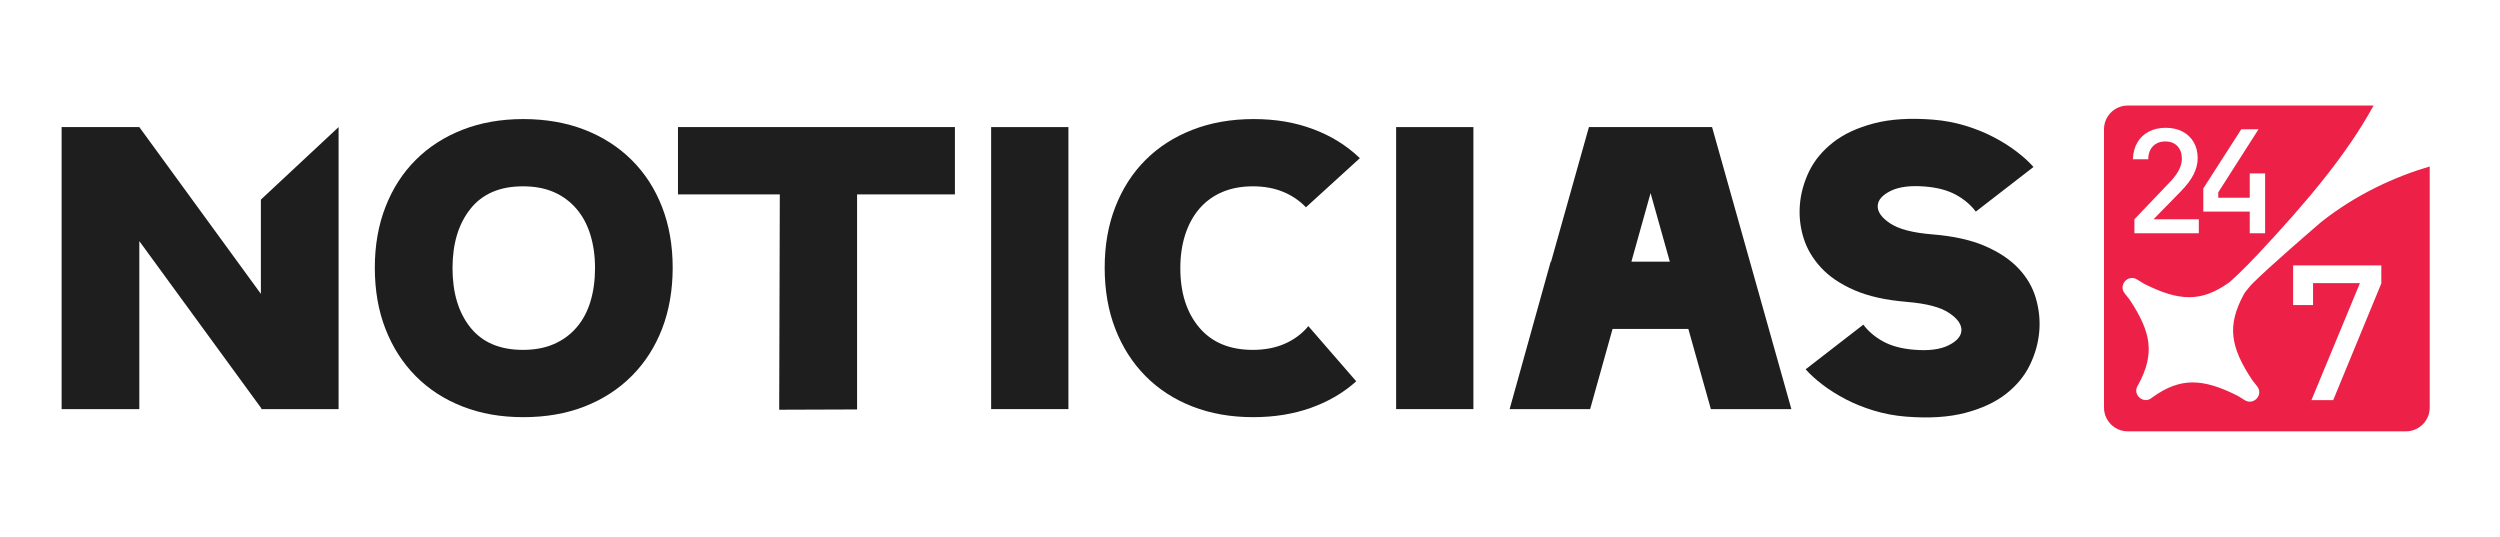
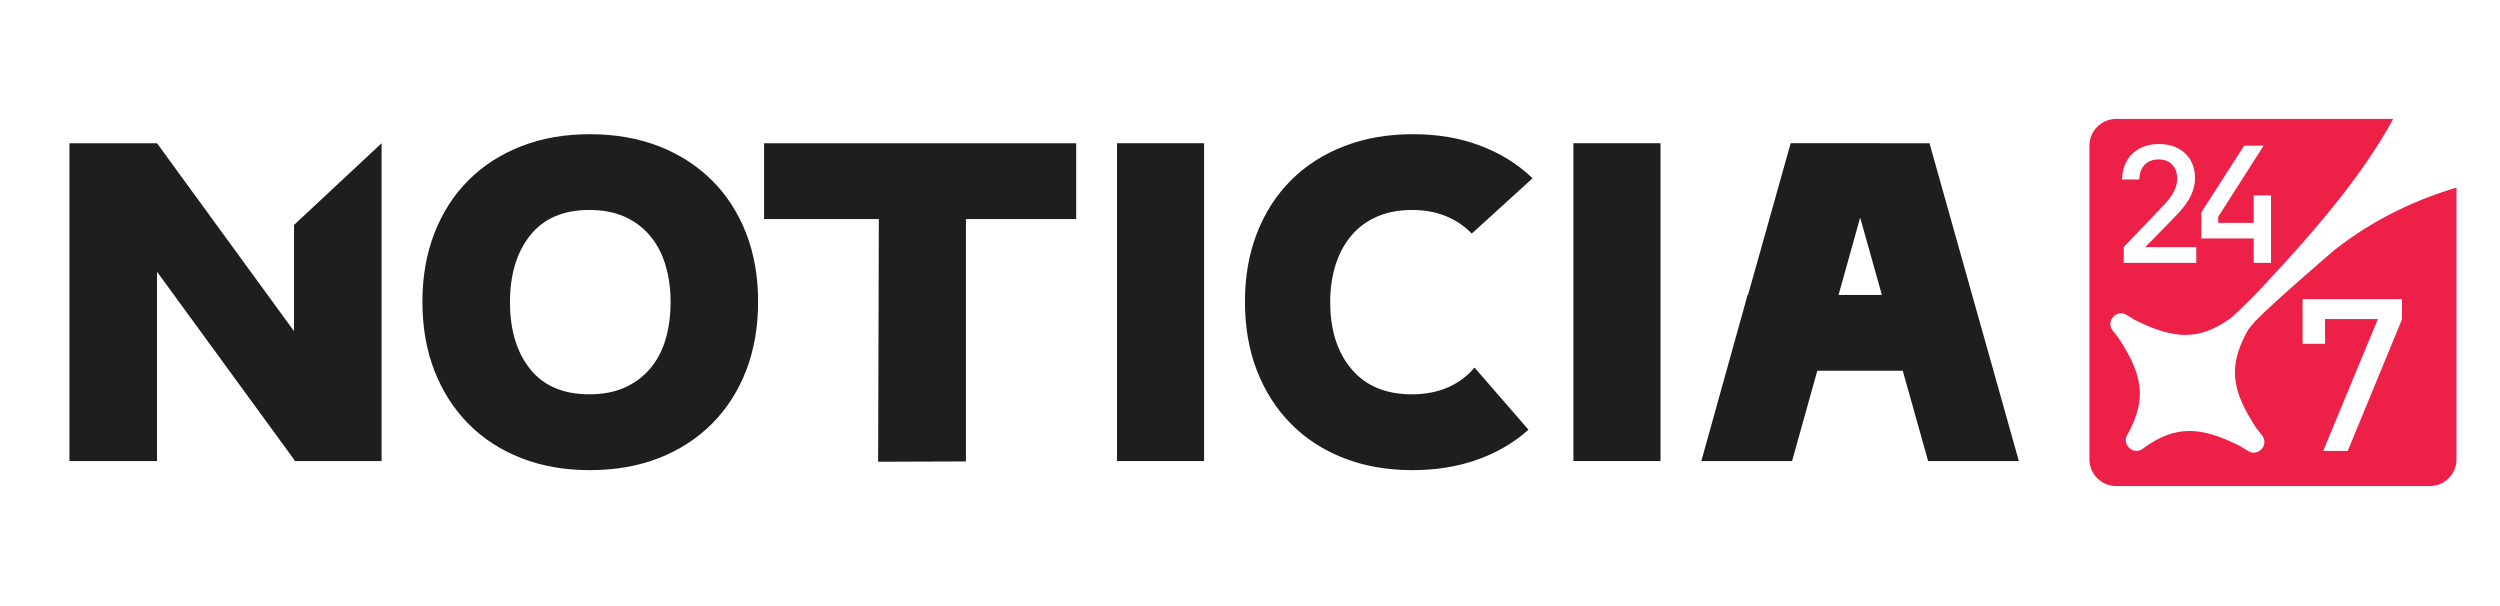
- <svg xmlns="http://www.w3.org/2000/svg" width="284" height="61" viewBox="0 0 284 61" fill="none">
+ <svg xmlns="http://www.w3.org/2000/svg" width="252" height="61" viewBox="0 0 252 61" fill="none">
  <path d="M15.827 14.438L29.637 33.384V22.674L38.464 14.438V46.474H29.685V46.381L15.827 27.39V46.474H7V14.438H15.827Z" fill="#1E1E1E" />
  <path d="M42.579 30.412C42.579 27.881 42.982 25.576 43.791 23.502C44.599 21.427 45.74 19.649 47.221 18.171C48.697 16.694 50.474 15.548 52.547 14.738C54.62 13.929 56.923 13.526 59.452 13.526C61.98 13.526 64.327 13.933 66.405 14.738C68.478 15.548 70.26 16.689 71.754 18.171C73.248 19.653 74.397 21.427 75.206 23.502C76.015 25.576 76.417 27.881 76.417 30.412C76.417 32.942 76.01 35.295 75.206 37.37C74.397 39.445 73.248 41.232 71.754 42.723C70.26 44.218 68.474 45.368 66.405 46.178C64.332 46.987 62.016 47.39 59.452 47.39C56.888 47.39 54.62 46.987 52.547 46.178C50.474 45.368 48.697 44.218 47.221 42.723C45.74 41.227 44.599 39.445 43.791 37.37C42.982 35.295 42.579 32.977 42.579 30.412ZM51.407 30.456C51.407 33.265 52.083 35.512 53.44 37.206C54.797 38.901 56.786 39.746 59.408 39.746C60.747 39.746 61.923 39.524 62.931 39.082C63.938 38.64 64.792 38.016 65.49 37.206C66.193 36.397 66.719 35.419 67.068 34.278C67.417 33.132 67.594 31.858 67.594 30.456C67.594 29.053 67.417 27.824 67.068 26.678C66.719 25.532 66.193 24.55 65.49 23.727C64.787 22.904 63.934 22.272 62.931 21.829C61.923 21.387 60.751 21.166 59.408 21.166C56.786 21.166 54.797 22.02 53.44 23.727C52.083 25.435 51.407 27.678 51.407 30.456Z" fill="#1E1E1E" />
  <path d="M77.014 14.438H108.478V22.082H97.365V46.514L88.516 46.545L88.586 22.082H77.018V14.438H77.014Z" fill="#1E1E1E" />
  <path d="M112.593 46.474V14.438H121.372V46.474H112.593Z" fill="#1E1E1E" />
  <path d="M148.354 23.546C147.62 22.785 146.754 22.197 145.746 21.785C144.738 21.374 143.597 21.166 142.316 21.166C141.034 21.166 139.84 21.387 138.819 21.829C137.798 22.272 136.936 22.904 136.233 23.727C135.53 24.55 135 25.537 134.633 26.678C134.266 27.824 134.085 29.08 134.085 30.456C134.085 33.265 134.801 35.512 136.233 37.206C137.665 38.901 139.694 39.746 142.316 39.746C143.686 39.746 144.906 39.511 145.976 39.038C147.041 38.564 147.925 37.901 148.628 37.047L154.069 43.316C152.606 44.629 150.882 45.634 148.902 46.337C146.922 47.04 144.742 47.39 142.364 47.39C139.831 47.39 137.533 46.987 135.46 46.178C133.386 45.368 131.609 44.218 130.133 42.723C128.652 41.227 127.512 39.445 126.703 37.37C125.894 35.295 125.492 32.977 125.492 30.412C125.492 27.846 125.894 25.576 126.703 23.502C127.512 21.427 128.652 19.649 130.133 18.171C131.609 16.694 133.395 15.548 135.482 14.738C137.568 13.929 139.88 13.526 142.408 13.526C144.937 13.526 147.134 13.907 149.176 14.672C151.218 15.433 152.986 16.534 154.48 17.968L148.354 23.55V23.546Z" fill="#1E1E1E" />
  <path d="M158.6 46.474V14.438H167.379V46.474H158.6Z" fill="#1E1E1E" />
  <path d="M194.498 14.438H189.604L180.503 14.433L176.202 29.726H176.158L171.636 45.965L171.494 46.474L180.596 46.478L180.64 46.474L183.186 37.37H191.797L194.356 46.478H203.502L194.493 14.442L194.498 14.438ZM185.326 29.726L187.505 21.936L189.693 29.726H185.326Z" fill="#1E1E1E" />
-   <path d="M216.608 34.291C214.239 34.101 212.254 33.658 210.658 32.964C209.063 32.27 207.794 31.411 206.853 30.385C205.911 29.359 205.252 28.235 204.877 27.014C204.501 25.789 204.364 24.541 204.466 23.263C204.567 21.984 204.925 20.684 205.526 19.445C206.132 18.206 207.038 17.118 208.245 16.172C209.452 15.229 210.994 14.508 212.869 14.017C214.743 13.526 216.988 13.385 219.601 13.592C220.878 13.694 222.098 13.924 223.261 14.278C224.423 14.632 225.493 15.061 226.461 15.57C227.429 16.074 228.296 16.618 229.06 17.202C229.825 17.782 230.475 18.37 231.005 18.967L224.45 24.041C223.897 23.294 223.155 22.657 222.218 22.139C221.281 21.622 220.1 21.303 218.668 21.188C217.028 21.055 215.737 21.219 214.796 21.679C213.859 22.139 213.364 22.688 213.311 23.329C213.253 24.028 213.722 24.709 214.708 25.369C215.693 26.028 217.298 26.448 219.517 26.625C221.917 26.82 223.915 27.262 225.511 27.956C227.107 28.651 228.375 29.5 229.321 30.513C230.267 31.522 230.917 32.645 231.275 33.884C231.633 35.123 231.766 36.366 231.664 37.613C231.558 38.923 231.204 40.201 230.599 41.453C229.993 42.705 229.087 43.802 227.88 44.749C226.673 45.691 225.131 46.412 223.256 46.903C221.382 47.394 219.137 47.536 216.524 47.328C215.247 47.226 214.027 46.996 212.864 46.642C211.702 46.288 210.632 45.859 209.664 45.35C208.696 44.842 207.829 44.302 207.065 43.718C206.3 43.134 205.65 42.55 205.12 41.953L211.675 36.879C212.228 37.627 212.97 38.259 213.907 38.781C214.845 39.299 216.029 39.617 217.457 39.732C219.097 39.865 220.388 39.701 221.329 39.241C222.271 38.781 222.761 38.233 222.814 37.591C222.872 36.892 222.403 36.211 221.418 35.552C220.432 34.893 218.827 34.472 216.608 34.296V34.291Z" fill="#1E1E1E" />
-   <path d="M263.665 25.24C263.665 25.24 257.614 30.425 255.757 32.336C255.735 32.358 255.708 32.385 255.686 32.411L255.058 33.176L254.872 33.49C252.961 37.034 253.395 39.436 255.814 43.116C255.832 43.147 255.854 43.174 255.876 43.205L256.411 43.882C257.159 44.824 256.031 46.094 255.005 45.461L254.271 45.005C254.24 44.988 254.209 44.97 254.178 44.952C250.259 42.988 247.729 42.838 244.557 45.107C244.526 45.129 244.495 45.156 244.464 45.178H244.46C243.509 45.996 242.173 44.806 242.868 43.767C242.89 43.731 242.916 43.691 242.934 43.656C244.809 40.144 244.367 37.751 241.961 34.092C241.943 34.061 241.921 34.03 241.899 34.004L241.364 33.327C240.616 32.385 241.744 31.115 242.77 31.747L243.505 32.199C243.535 32.216 243.566 32.234 243.597 32.252C247.525 34.22 250.055 34.366 253.236 32.079C253.253 32.066 253.271 32.053 253.289 32.039C253.461 31.902 254.85 30.642 256.5 28.877C262.285 22.701 266.678 17.397 269.637 11.991H241.7C240.223 11.991 239.015 13.199 239.015 14.676V46.31C239.015 47.788 240.223 48.996 241.7 48.996H273.33C274.807 48.996 276.015 47.788 276.015 46.31V18.91C272.158 20.047 267.713 22.024 263.657 25.245L263.665 25.24ZM250.29 21.414L254.611 14.681H256.571L251.993 21.852V22.466H255.571V19.697H257.318V26.497H255.571V24.037H250.294V21.414H250.29ZM242.788 16.211C243.093 15.676 243.527 15.26 244.084 14.964C244.641 14.668 245.283 14.517 246.017 14.517C246.751 14.517 247.388 14.659 247.937 14.946C248.481 15.234 248.905 15.632 249.206 16.154C249.507 16.671 249.657 17.282 249.657 17.981C249.657 18.565 249.507 19.162 249.21 19.777C248.914 20.392 248.414 21.055 247.715 21.768L244.641 24.908H249.785V26.497H242.469V24.908L246.565 20.617C247.017 20.131 247.348 19.68 247.552 19.259C247.755 18.839 247.861 18.428 247.861 18.029C247.861 17.437 247.693 16.963 247.362 16.605C247.025 16.251 246.57 16.07 245.986 16.07C245.402 16.07 244.92 16.251 244.571 16.618C244.221 16.985 244.044 17.477 244.044 18.091H242.297C242.319 17.37 242.483 16.742 242.792 16.207L242.788 16.211ZM270.521 32.185L265.05 45.457H262.577L268.089 32.163H262.763V34.658H260.498V30.151H270.517V32.185H270.521Z" fill="#ED2047" />
+   <path d="M235.267 25.24C235.267 25.24 229.216 30.425 227.359 32.336C227.337 32.358 227.31 32.385 227.288 32.411L226.66 33.176L226.474 33.49C224.563 37.034 224.997 39.436 227.416 43.116C227.434 43.147 227.456 43.174 227.478 43.205L228.013 43.882C228.761 44.824 227.633 46.094 226.607 45.461L225.873 45.005C225.842 44.988 225.811 44.97 225.78 44.952C221.861 42.988 219.331 42.838 216.159 45.107C216.128 45.129 216.097 45.156 216.066 45.178H216.062C215.111 45.996 213.775 44.806 214.47 43.767C214.492 43.731 214.518 43.691 214.536 43.656C216.411 40.144 215.969 37.751 213.563 34.092C213.545 34.061 213.523 34.03 213.501 34.004L212.966 33.327C212.218 32.385 213.346 31.115 214.372 31.747L215.106 32.199C215.137 32.216 215.168 32.234 215.199 32.252C219.127 34.22 221.657 34.366 224.838 32.079C224.855 32.066 224.873 32.053 224.891 32.039C225.063 31.902 226.452 30.642 228.102 28.877C233.887 22.701 238.28 17.397 241.239 11.991H213.302C211.824 11.991 210.617 13.199 210.617 14.676V46.31C210.617 47.788 211.824 48.996 213.302 48.996H244.932C246.409 48.996 247.617 47.788 247.617 46.31V18.91C243.76 20.047 239.315 22.024 235.259 25.245L235.267 25.24ZM221.892 21.414L226.213 14.681H228.173L223.595 21.852V22.466H227.173V19.697H228.92V26.497H227.173V24.037H221.896V21.414H221.892ZM214.39 16.211C214.695 15.676 215.129 15.26 215.686 14.964C216.243 14.668 216.885 14.517 217.619 14.517C218.353 14.517 218.99 14.659 219.539 14.946C220.083 15.234 220.507 15.632 220.808 16.154C221.109 16.671 221.259 17.282 221.259 17.981C221.259 18.565 221.109 19.162 220.812 19.777C220.516 20.392 220.016 21.055 219.317 21.768L216.243 24.908H221.387V26.497H214.071V24.908L218.167 20.617C218.618 20.131 218.95 19.68 219.154 19.259C219.357 18.839 219.463 18.428 219.463 18.029C219.463 17.437 219.295 16.963 218.964 16.605C218.627 16.251 218.172 16.07 217.588 16.07C217.004 16.07 216.522 16.251 216.172 16.618C215.823 16.985 215.646 17.477 215.646 18.091H213.899C213.921 17.37 214.085 16.742 214.394 16.207L214.39 16.211ZM242.123 32.185L236.652 45.457H234.179L239.691 32.163H234.365V34.658H232.1V30.151H242.119V32.185H242.123Z" fill="#ED2047" />
</svg>
